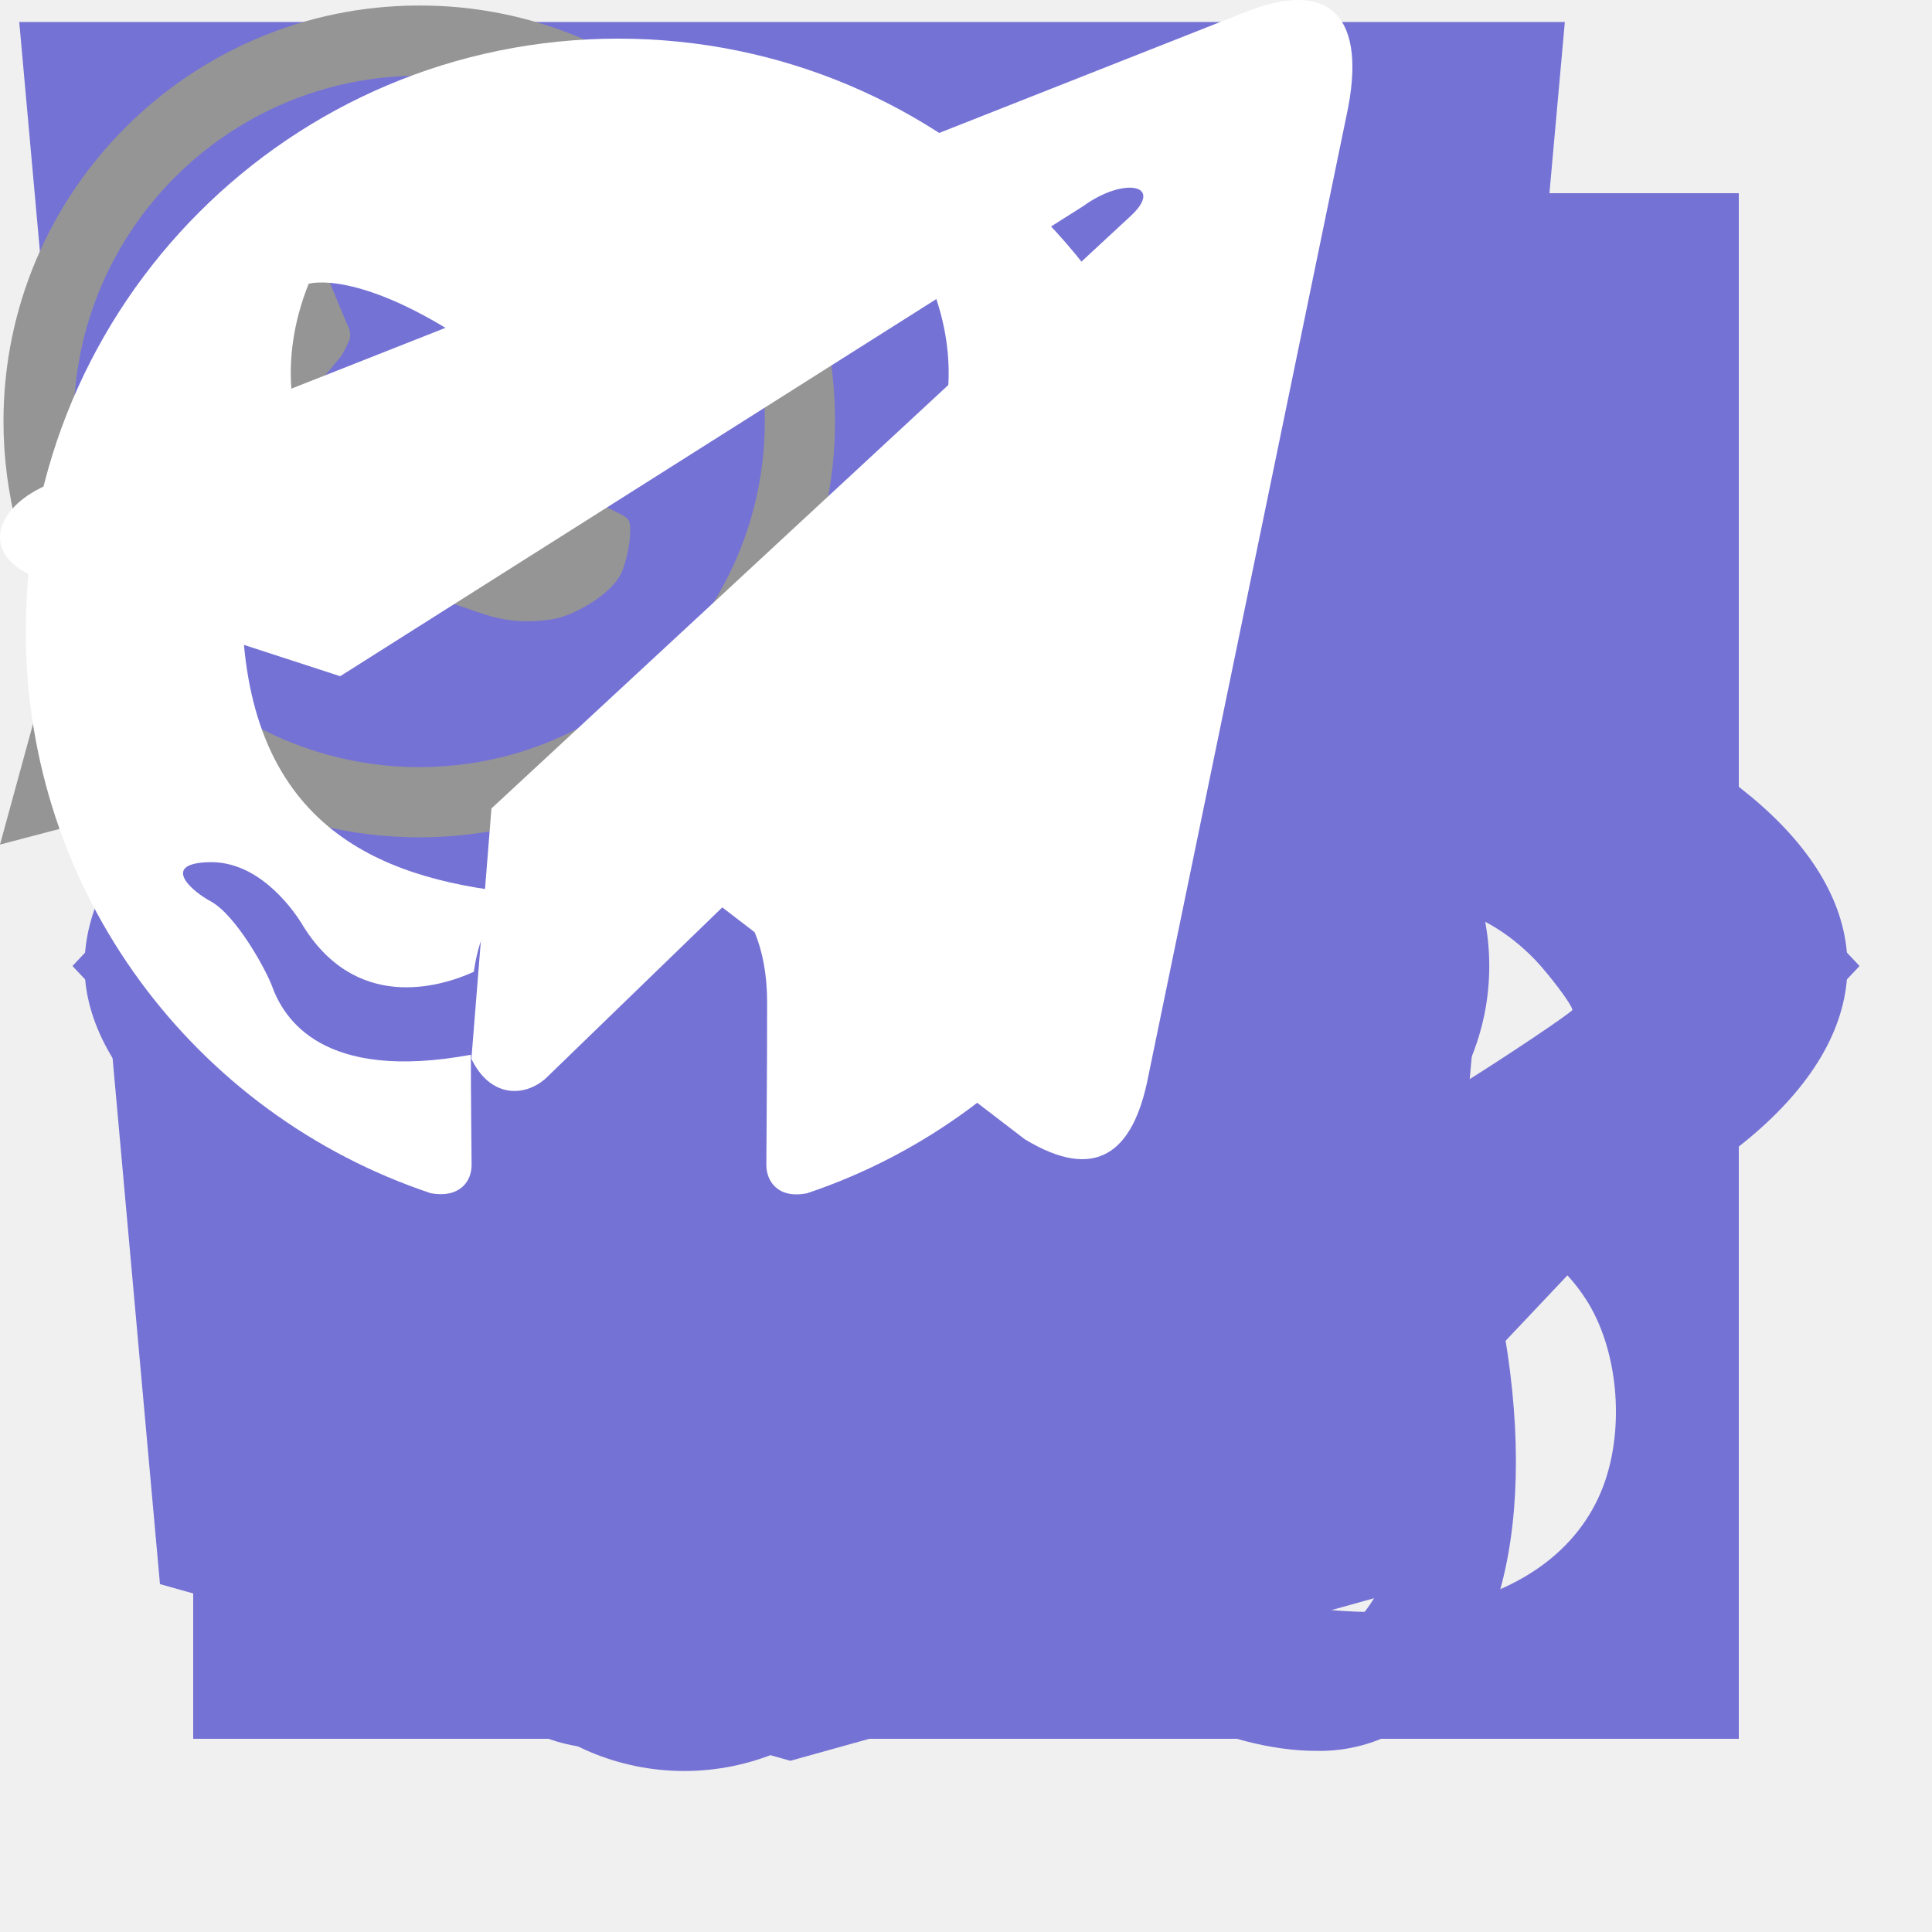
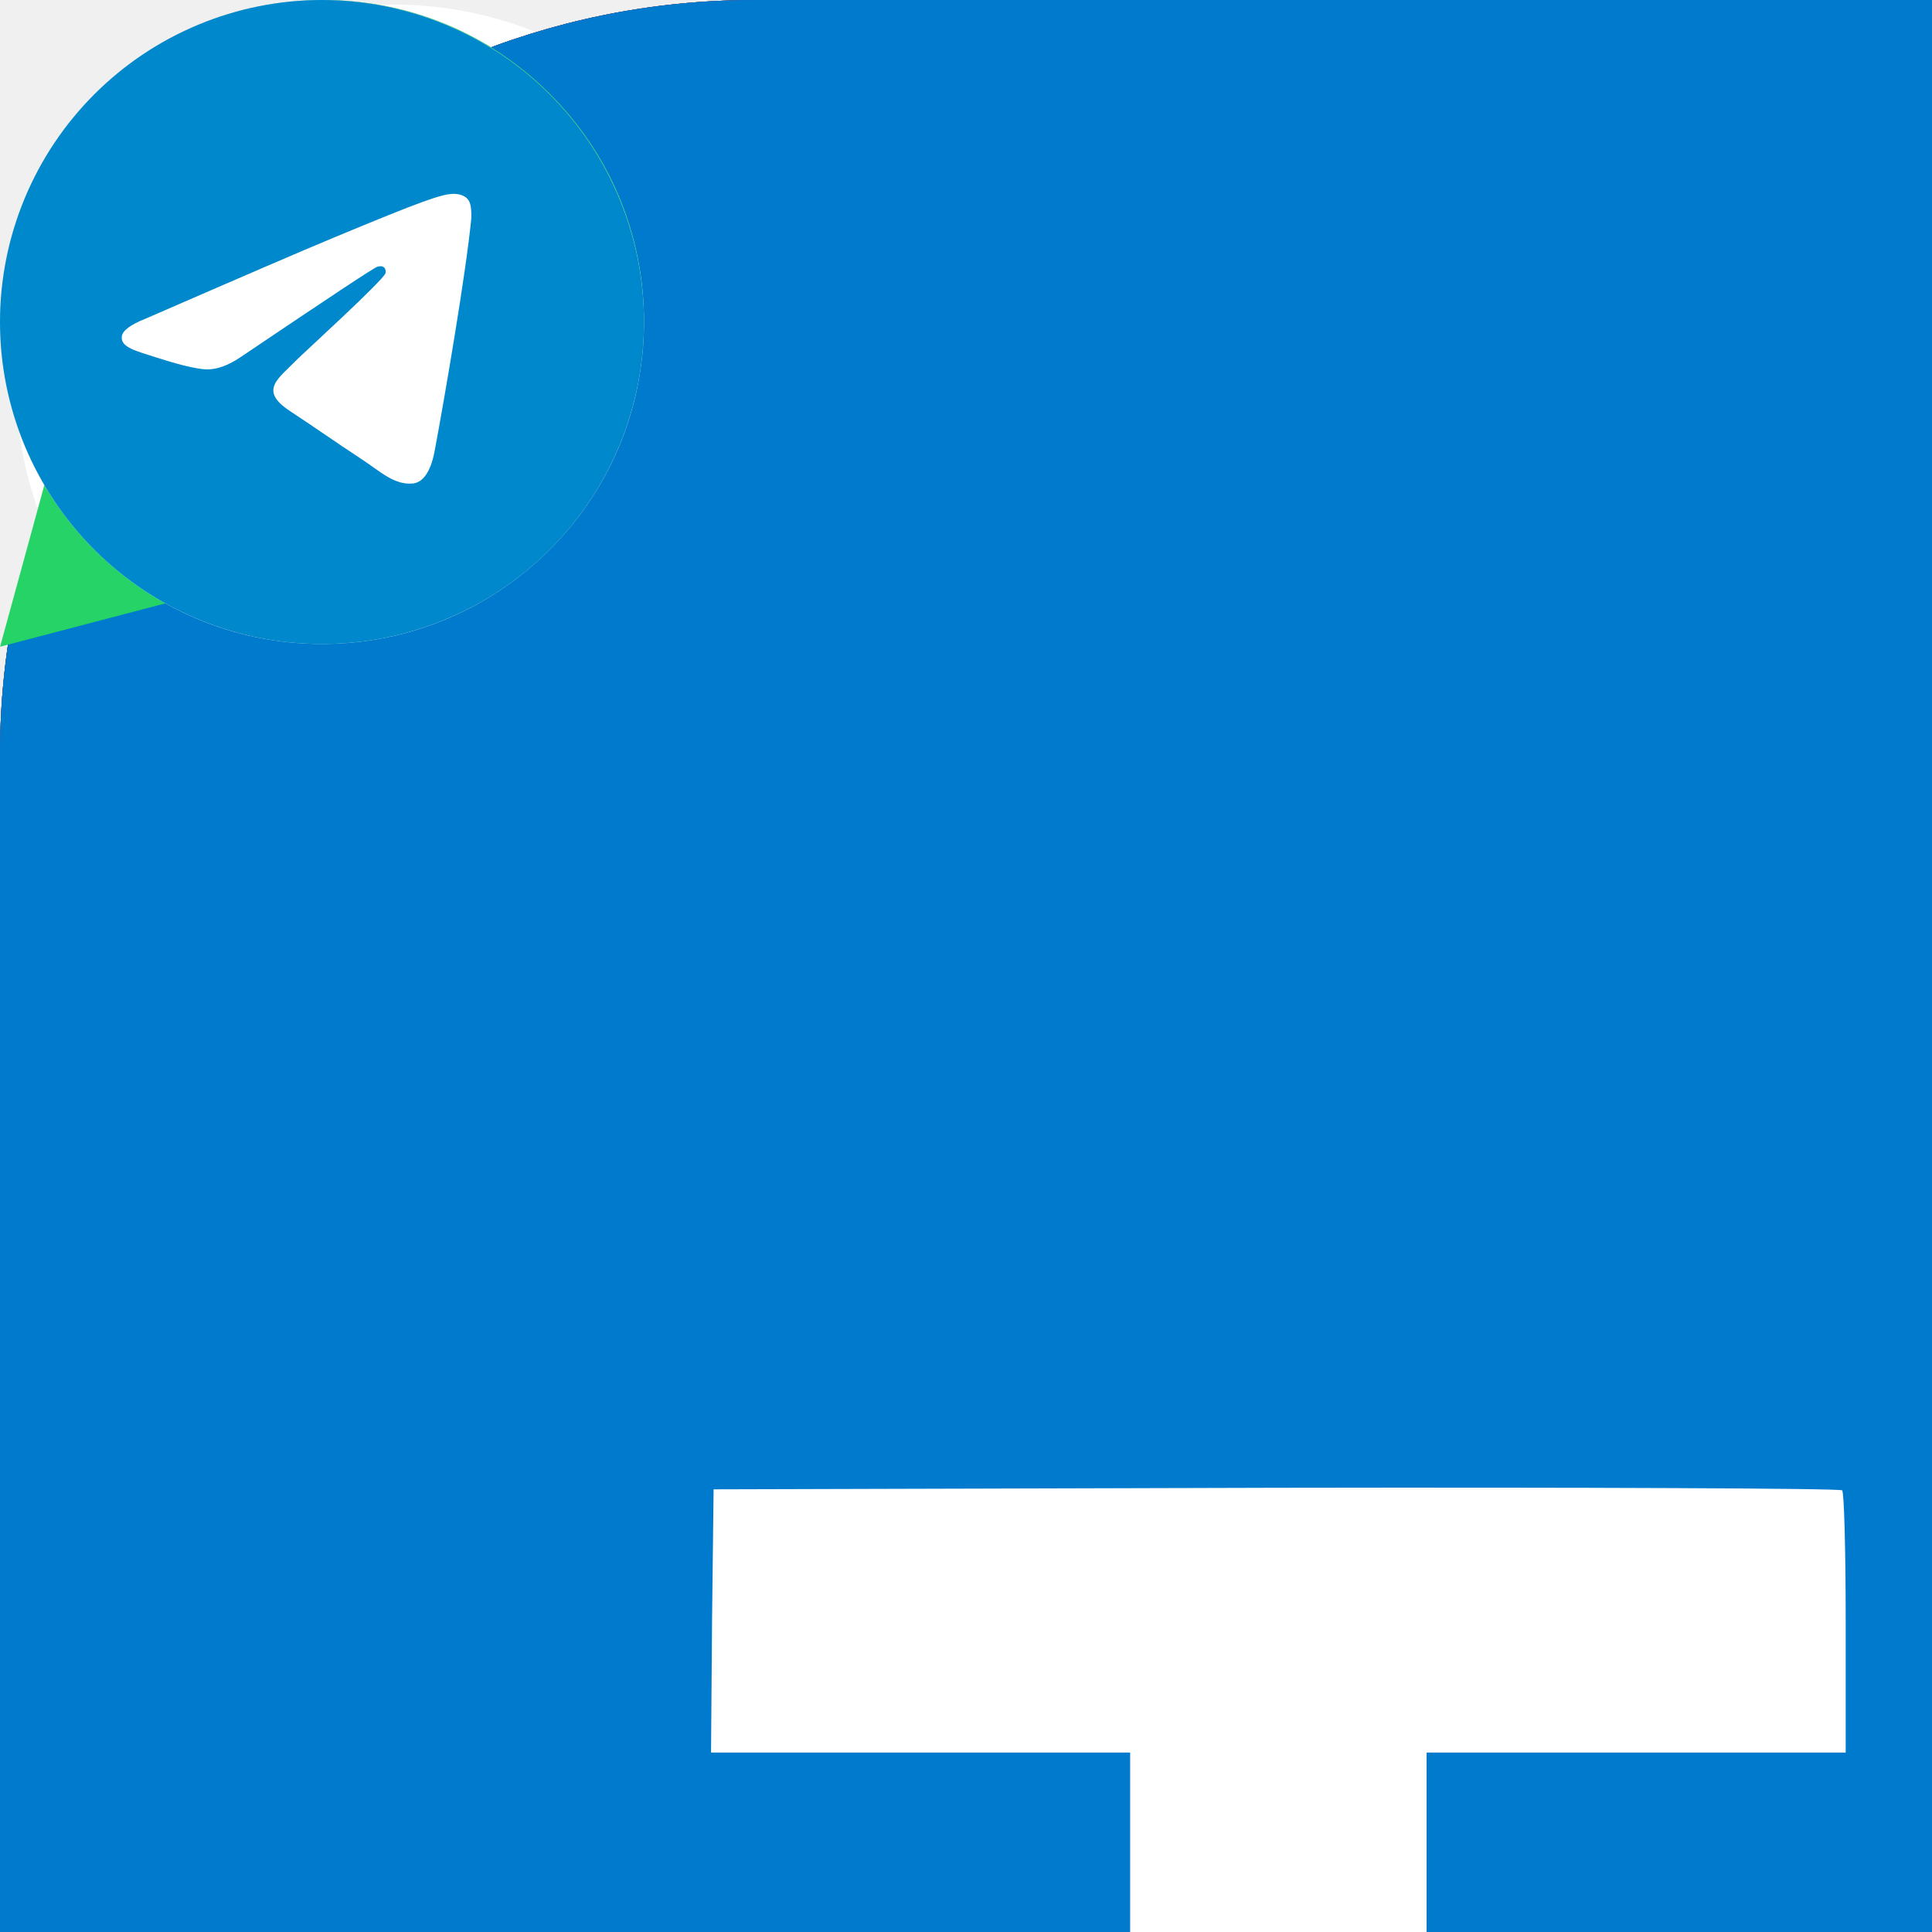
- <svg xmlns="http://www.w3.org/2000/svg" width="50" height="50" viewBox="0 0 50 50" fill="none">
+ <svg xmlns="http://www.w3.org/2000/svg" width="120" height="120" viewBox="0 0 120 120" fill="none">
+   <g id="logo">
+     <path d="M48 23.79C48 29.227 46.115 34.495 42.666 38.698C39.217 42.901 34.417 45.778 29.085 46.839C23.752 47.899 18.217 47.078 13.422 44.515C8.627 41.952 4.869 37.806 2.789 32.783C0.708 27.76 0.434 22.171 2.012 16.968C3.59 11.766 6.924 7.271 11.444 4.25C15.965 1.23 21.393 -0.13 26.803 0.403C32.214 0.936 37.273 3.329 41.117 7.173L38.548 9.742C35.298 6.491 31.022 4.469 26.447 4.018C21.873 3.568 17.284 4.717 13.462 7.271C9.64 9.824 6.822 13.624 5.488 18.023C4.154 22.421 4.386 27.146 6.145 31.393C7.904 35.64 11.081 39.145 15.134 41.312C19.188 43.478 23.868 44.173 28.376 43.276C32.884 42.379 36.942 39.947 39.858 36.394C42.774 32.841 44.368 28.387 44.368 23.79H48Z" fill="white" />
+     <path d="M16.016 39.096C12.475 37.133 9.724 34.003 8.232 30.239C6.74 26.476 6.599 22.311 7.833 18.455C9.067 14.599 11.601 11.29 15.001 9.092C18.401 6.895 22.458 5.944 26.481 6.402C30.504 6.861 34.243 8.7 37.062 11.606C39.881 14.512 41.605 18.306 41.94 22.341C42.275 26.376 41.201 30.402 38.901 33.733C36.6 37.065 33.216 39.496 29.324 40.612L28.578 38.012C31.868 37.068 34.73 35.013 36.675 32.197C38.62 29.38 39.528 25.976 39.244 22.565C38.961 19.154 37.503 15.946 35.12 13.489C32.737 11.032 29.576 9.477 26.175 9.09C22.774 8.703 19.344 9.506 16.469 11.364C13.594 13.222 11.453 16.02 10.409 19.279C9.366 22.539 9.485 26.06 10.746 29.242C12.008 32.424 14.334 35.071 17.327 36.73L16.016 39.096Z" fill="white" />
+     <path d="M24.5 11.29C27.392 11.29 30.194 12.293 32.43 14.127C34.665 15.962 36.196 18.515 36.76 21.351C37.324 24.188 36.887 27.132 35.524 29.683C34.161 32.233 31.955 34.232 29.284 35.339C26.612 36.445 23.639 36.591 20.871 35.752C18.104 34.912 15.713 33.139 14.107 30.735C12.5 28.33 11.777 25.443 12.06 22.565C12.344 19.687 13.616 16.996 15.661 14.951L17.027 16.317C15.299 18.046 14.223 20.321 13.983 22.754C13.743 25.187 14.355 27.628 15.713 29.661C17.072 31.694 19.093 33.193 21.432 33.903C23.772 34.613 26.285 34.489 28.544 33.553C30.803 32.618 32.667 30.928 33.82 28.772C34.973 26.616 35.342 24.126 34.865 21.728C34.388 19.33 33.094 17.172 31.204 15.621C29.314 14.07 26.945 13.222 24.5 13.222L24.5 11.29Z" fill="white" />
+     <path d="M17.03 19.734C17.968 18.006 19.477 16.657 21.299 15.916C23.12 15.175 25.143 15.089 27.021 15.672C28.899 16.256 30.517 17.472 31.598 19.114C32.68 20.756 33.159 22.723 32.953 24.679C32.748 26.634 31.871 28.458 30.471 29.84C29.071 31.221 27.236 32.075 25.278 32.255C23.32 32.434 21.36 31.93 19.732 30.827C18.104 29.723 16.909 28.09 16.35 26.204L17.727 25.796C18.192 27.363 19.185 28.721 20.537 29.637C21.89 30.554 23.519 30.974 25.146 30.824C26.774 30.675 28.299 29.965 29.462 28.817C30.625 27.669 31.354 26.154 31.525 24.529C31.696 22.903 31.298 21.269 30.399 19.904C29.5 18.54 28.155 17.529 26.595 17.044C25.034 16.56 23.354 16.631 21.84 17.247C20.326 17.862 19.072 18.983 18.292 20.42L17.03 19.734Z" fill="white" />
+     <path d="M28.22 26.323C27.634 27.183 26.767 27.814 25.769 28.108C24.77 28.401 23.7 28.339 22.742 27.932C21.783 27.526 20.996 26.799 20.513 25.877C20.03 24.954 19.882 23.893 20.094 22.874C20.306 21.854 20.865 20.94 21.676 20.287C22.486 19.633 23.498 19.281 24.539 19.29C25.58 19.299 26.586 19.669 27.385 20.337C28.184 21.004 28.727 21.928 28.921 22.951L28.093 23.108C27.936 22.276 27.494 21.526 26.845 20.983C26.195 20.441 25.378 20.14 24.532 20.133C23.686 20.125 22.863 20.412 22.204 20.943C21.546 21.474 21.091 22.217 20.919 23.045C20.747 23.874 20.867 24.736 21.259 25.486C21.652 26.236 22.292 26.826 23.071 27.157C23.85 27.488 24.719 27.538 25.531 27.299C26.343 27.061 27.047 26.548 27.523 25.849L28.22 26.323Z" fill="white" />
+     <path d="M23.707 21.419C24.255 21.236 24.85 21.248 25.391 21.454C25.931 21.66 26.384 22.047 26.671 22.549C26.957 23.052 27.061 23.638 26.965 24.208C26.868 24.778 26.577 25.297 26.14 25.677C25.704 26.056 25.149 26.273 24.571 26.289C23.993 26.305 23.427 26.121 22.97 25.767C22.512 25.413 22.192 24.911 22.063 24.347C21.934 23.783 22.005 23.192 22.263 22.674L23.139 23.112C22.983 23.426 22.939 23.786 23.018 24.129C23.096 24.472 23.291 24.777 23.569 24.992C23.847 25.207 24.192 25.32 24.543 25.31C24.895 25.3 25.232 25.168 25.497 24.937C25.763 24.707 25.94 24.391 25.999 24.044C26.058 23.697 25.994 23.341 25.82 23.036C25.645 22.73 25.37 22.495 25.042 22.369C24.713 22.244 24.351 22.237 24.018 22.348L23.707 21.419Z" fill="white" />
+     <circle cx="24.5" cy="23.79" r="0.5" transform="rotate(-180 24.5 23.79)" fill="white" />
+     <path d="M77.83 19.65C77.83 20.71 77.58 21.71 77.08 22.65C76.58 23.59 75.78 24.36 74.68 24.96C73.58 25.54 72.17 25.83 70.45 25.83H66.67V34.29H63.25V13.44H70.45C72.05 13.44 73.4 13.72 74.5 14.28C75.62 14.82 76.45 15.56 76.99 16.5C77.55 17.44 77.83 18.49 77.83 19.65ZM70.45 23.04C71.75 23.04 72.72 22.75 73.36 22.17C74 21.57 74.32 20.73 74.32 19.65C74.32 17.37 73.03 16.23 70.45 16.23H66.67V23.04H70.45ZM88.262 34.56C86.702 34.56 85.292 34.21 84.032 33.51C82.772 32.79 81.782 31.79 81.062 30.51C80.342 29.21 79.982 27.71 79.982 26.01C79.982 24.33 80.352 22.84 81.092 21.54C81.832 20.24 82.842 19.24 84.122 18.54C85.402 17.84 86.832 17.49 88.412 17.49C89.992 17.49 91.422 17.84 92.702 18.54C93.982 19.24 94.992 20.24 95.732 21.54C96.472 22.84 96.842 24.33 96.842 26.01C96.842 27.69 96.462 29.18 95.702 30.48C94.942 31.78 93.902 32.79 92.582 33.51C91.282 34.21 89.842 34.56 88.262 34.56ZM88.262 31.59C89.142 31.59 89.962 31.38 90.722 30.96C91.502 30.54 92.132 29.91 92.612 29.07C93.092 28.23 93.332 27.21 93.332 26.01C93.332 24.81 93.102 23.8 92.642 22.98C92.182 22.14 91.572 21.51 90.812 21.09C90.052 20.67 89.232 20.46 88.352 20.46C87.472 20.46 86.652 20.67 85.892 21.09C85.152 21.51 84.562 22.14 84.122 22.98C83.682 23.8 83.462 24.81 83.462 26.01C83.462 27.79 83.912 29.17 84.812 30.15C85.732 31.11 86.882 31.59 88.262 31.59ZM103.643 20.16C104.143 19.32 104.803 18.67 105.623 18.21C106.463 17.73 107.453 17.49 108.593 17.49V21.03H107.723C106.383 21.03 105.363 21.37 104.663 22.05C103.983 22.73 103.643 23.91 103.643 25.59V34.29H100.223V17.76H103.643V20.16ZM115.726 20.55V29.7C115.726 30.32 115.866 30.77 116.146 31.05C116.446 31.31 116.946 31.44 117.646 31.44H119.746V34.29H117.046C115.506 34.29 114.326 33.93 113.506 33.21C112.686 32.49 112.276 31.32 112.276 29.7V20.55H110.326V17.76H112.276V13.65H115.726V17.76H119.746V20.55H115.726ZM129.828 20.55H126.768V34.29H123.318V20.55H121.368V17.76H123.318V16.59C123.318 14.69 123.818 13.31 124.818 12.45C125.838 11.57 127.428 11.13 129.588 11.13V13.98C128.548 13.98 127.818 14.18 127.398 14.58C126.978 14.96 126.768 15.63 126.768 16.59V17.76H129.828V20.55ZM140.029 34.56C138.469 34.56 137.059 34.21 135.799 33.51C134.539 32.79 133.549 31.79 132.829 30.51C132.109 29.21 131.749 27.71 131.749 26.01C131.749 24.33 132.119 22.84 132.859 21.54C133.599 20.24 134.609 19.24 135.889 18.54C137.169 17.84 138.599 17.49 140.179 17.49C141.759 17.49 143.189 17.84 144.469 18.54C145.749 19.24 146.759 20.24 147.499 21.54C148.239 22.84 148.609 24.33 148.609 26.01C148.609 27.69 148.229 29.18 147.469 30.48C146.709 31.78 145.669 32.79 144.349 33.51C143.049 34.21 141.609 34.56 140.029 34.56ZM140.029 31.59C140.909 31.59 141.729 31.38 142.489 30.96C143.269 30.54 143.899 29.91 144.379 29.07C144.859 28.23 145.099 27.21 145.099 26.01C145.099 24.81 144.869 23.8 144.409 22.98C143.949 22.14 143.339 21.51 142.579 21.09C141.819 20.67 140.999 20.46 140.119 20.46C139.239 20.46 138.419 20.67 137.659 21.09C136.919 21.51 136.329 22.14 135.889 22.98C135.449 23.8 135.229 24.81 135.229 26.01C135.229 27.79 135.679 29.17 136.579 30.15C137.499 31.11 138.649 31.59 140.029 31.59ZM155.41 12.09V34.29H151.99V12.09H155.41ZM161.64 15.57C161.02 15.57 160.5 15.36 160.08 14.94C159.66 14.52 159.45 14 159.45 13.38C159.45 12.76 159.66 12.24 160.08 11.82C160.5 11.4 161.02 11.19 161.64 11.19C162.24 11.19 162.75 11.4 163.17 11.82C163.59 12.24 163.8 12.76 163.8 13.38C163.8 14 163.59 14.52 163.17 14.94C162.75 15.36 162.24 15.57 161.64 15.57ZM163.32 17.76V34.29H159.9V17.76H163.32ZM174.981 34.56C173.421 34.56 172.011 34.21 170.751 33.51C169.491 32.79 168.501 31.79 167.781 30.51C167.061 29.21 166.701 27.71 166.701 26.01C166.701 24.33 167.071 22.84 167.811 21.54C168.551 20.24 169.561 19.24 170.841 18.54C172.121 17.84 173.551 17.49 175.131 17.49C176.711 17.49 178.141 17.84 179.421 18.54C180.701 19.24 181.711 20.24 182.451 21.54C183.191 22.84 183.561 24.33 183.561 26.01C183.561 27.69 183.181 29.18 182.421 30.48C181.661 31.78 180.621 32.79 179.301 33.51C178.001 34.21 176.561 34.56 174.981 34.56ZM174.981 31.59C175.861 31.59 176.681 31.38 177.441 30.96C178.221 30.54 178.851 29.91 179.331 29.07C179.811 28.23 180.051 27.21 180.051 26.01C180.051 24.81 179.821 23.8 179.361 22.98C178.901 22.14 178.291 21.51 177.531 21.09C176.771 20.67 175.951 20.46 175.071 20.46C174.191 20.46 173.371 20.67 172.611 21.09C171.871 21.51 171.281 22.14 170.841 22.98C170.401 23.8 170.181 24.81 170.181 26.01C170.181 27.79 170.631 29.17 171.531 30.15C172.451 31.11 173.601 31.59 174.981 31.59Z" fill="white" />
+   </g>
  <g id="html">
-     <path fill-rule="evenodd" clip-rule="evenodd" d="M18.312 42.065L27.262 6.688L31.438 7.872L22.488 43.312L18.312 42.065Z" fill="#7572D5" />
-     <path fill-rule="evenodd" clip-rule="evenodd" d="M13.502 12.688L16.562 15.928L7.995 25L16.562 34.072L13.502 37.312L1.875 25L13.502 12.688Z" fill="#7572D5" />
-     <path fill-rule="evenodd" clip-rule="evenodd" d="M36.498 12.688L33.438 15.928L42.005 25L33.438 34.072L36.498 37.312L48.125 25L36.498 12.688Z" fill="#7572D5" />
+     <g clip-path="url(#clip0_72112_31)">
+       <path d="M153.125 0H46.875C20.987 0 0 20.987 0 46.875V153.125C0 179.013 20.987 200 46.875 200H153.125C179.013 200 200 179.013 200 153.125V46.875C200 20.987 179.013 0 153.125 0Z" fill="#E14E1D" />
+       <path d="M37.5 29.688L44.227 105.151H130.719L127.816 137.518L99.968 145.048L72.172 137.529L70.313 116.746H45.266L48.848 156.809L99.963 171.006L151.142 156.809L158.004 80.199H67.05L64.766 54.645H160.265L162.5 29.688H37.5Z" fill="white" />
+       <path d="M100 29.688H37.5L44.227 105.151H100V80.199H67.05L64.766 54.645H100V29.688ZM100 145.037L99.968 145.048L72.172 137.529L70.313 116.746H45.266L48.848 156.809L99.963 171.006L100.001 170.995L100 145.037Z" fill="#EBEBEB" />
+     </g>
  </g>
  <g id="css">
-     <path d="M33.051 8.844L7.946 8.838L8.351 13.755L27.638 13.758L27.152 18.85H14.504L14.961 23.674H26.736L26.039 30.281L20.497 31.789L14.866 30.27L14.508 26.313H9.536L10.088 33.541L20.497 36.734L30.731 33.865L33.049 8.845L33.051 8.844ZM0.498 0.569H40.498L36.86 41L20.454 45.569L4.14 40.997L0.498 0.569Z" fill="#7572D5" />
+     <g clip-path="url(#clip0_72112_26)">
+       <path d="M153.125 0H46.875C20.987 0 0 20.987 0 46.875V153.125C0 179.013 20.987 200 46.875 200H153.125C179.013 200 200 179.013 200 153.125V46.875C200 20.987 179.013 0 153.125 0Z" fill="#0277BD" />
+       <path d="M41.995 80.196L44.23 105.151H100.075V80.196H41.995ZM100.074 29.688H37.5L39.769 54.642H100.074V29.688ZM100.074 170.97V145.006L99.965 145.035L72.173 137.531L70.396 117.628H45.345L48.841 156.811L99.959 171.002L100.074 170.97Z" fill="#EBEBEB" />
+       <path d="M130.717 105.151L127.82 137.515L99.988 145.027V170.989L151.147 156.811L151.522 152.595L157.386 86.898L157.995 80.196L162.5 29.688H99.988V54.642H135.152L132.881 80.196H99.988V105.151H130.717Z" fill="white" />
+     </g>
+   </g>
+   <g id="js">
+     <g clip-path="url(#clip0_72112_45)">
+       <path d="M153.125 0H46.875C20.987 0 0 20.987 0 46.875V153.125C0 179.013 20.987 200 46.875 200H153.125C179.013 200 200 179.013 200 153.125V46.875C200 20.987 179.013 0 153.125 0Z" fill="#F0DB4F" />
+       <path d="M52.587 167.134L67.892 157.872C70.845 163.107 73.531 167.537 79.974 167.537C86.15 167.537 90.044 165.121 90.044 155.724V91.82H108.839V155.99C108.839 175.456 97.428 184.317 80.78 184.317C65.745 184.317 57.017 176.53 52.587 167.133M119.048 165.12L134.351 156.26C138.38 162.839 143.616 167.672 152.878 167.672C160.666 167.672 165.632 163.778 165.632 158.408C165.632 151.964 160.53 149.681 151.938 145.923L147.241 143.909C133.68 138.137 124.685 130.887 124.685 115.582C124.685 101.485 135.426 90.745 152.208 90.745C164.156 90.745 172.748 94.907 178.923 105.781L164.29 115.179C161.067 109.406 157.578 107.124 152.208 107.124C146.703 107.124 143.213 110.615 143.213 115.179C143.213 120.817 146.703 123.1 154.758 126.591L159.456 128.605C175.432 135.452 184.427 142.432 184.427 158.139C184.427 175.056 171.137 184.319 153.281 184.319C135.829 184.319 124.552 175.995 119.048 165.12Z" fill="#323330" />
+     </g>
  </g>
  <g id="react">
-     <g clip-path="url(#clip0_20_1854)">
-       <path d="M47.812 25C47.812 22.083 44.688 19.375 39.479 17.5L38.542 17.188V16.771C39.688 11.042 38.854 6.771 36.25 5.208C33.646 3.646 29.792 5.104 25.625 8.75L25 9.375L24.792 9.167H24.583C20.312 5.208 16.146 3.854 13.542 5.312C10.938 6.771 10.208 10.833 11.25 16.146C11.36 16.484 11.43 16.833 11.458 17.188L10.312 17.604C5.208 19.375 2.188 22.083 2.188 25C2.188 27.917 5.521 30.833 10.729 32.708L11.458 32.917C11.33 33.285 11.259 33.672 11.25 34.062C10.208 39.271 11.146 43.229 13.542 44.688C15.938 46.146 20.312 44.792 24.479 41.146L25.104 40.625L25.938 41.458C28.854 43.958 31.771 45.312 34.062 45.312C34.871 45.331 35.667 45.114 36.354 44.688C38.958 43.229 39.896 38.958 38.75 33.542V33.333C38.705 33.162 38.67 32.988 38.646 32.812H38.958C44.479 30.833 47.812 28.021 47.812 25ZM44.792 25C44.792 26.25 42.5 28.438 38.021 29.896H37.812C37.266 28.22 36.605 26.584 35.833 25C36.562 23.333 37.188 21.667 37.708 20.104L38.542 20.312C42.708 21.771 44.792 23.75 44.792 25ZM27.917 39.167L27.083 38.542C28.276 37.22 29.389 35.829 30.417 34.375L35.729 33.542C35.833 33.75 35.833 33.958 35.938 34.062C36.309 35.949 36.379 37.883 36.146 39.792C35.999 40.705 35.561 41.545 34.896 42.188C33.854 42.812 31.042 41.979 27.917 39.167ZM26.562 34.583L25.104 36.458L23.438 34.583H26.562ZM12.292 20C12.815 21.717 13.477 23.39 14.271 25C13.476 26.646 12.815 28.353 12.292 30.104L11.667 29.896C9.843 29.32 8.145 28.401 6.667 27.188C6.284 26.945 5.956 26.626 5.705 26.249C5.454 25.872 5.284 25.447 5.208 25C5.208 23.75 7.292 21.771 11.25 20.417L12.292 20ZM23.438 15.417L25 13.646L26.562 15.417H23.438ZM34.896 7.812C36.042 8.437 36.667 11.562 35.729 16.146C35.734 16.202 35.727 16.259 35.709 16.313C35.691 16.366 35.663 16.416 35.625 16.458L30.417 15.625C29.389 14.171 28.276 12.78 27.083 11.458L27.708 10.938C31.042 8.021 33.75 7.187 34.896 7.812ZM17.5 18.854L16.667 20.208L15.938 21.562C15.625 20.833 15.417 20.104 15.104 19.271L17.5 18.854ZM15.104 30.729C15.417 30 15.625 29.271 15.938 28.438L16.667 29.792L17.5 31.146L15.104 30.729ZM32.5 25C31.97 26.142 31.379 27.255 30.729 28.333C30.104 29.479 29.375 30.521 28.75 31.562H21.25C20.521 30.417 19.792 29.375 19.271 28.333C18.616 27.258 18.025 26.145 17.5 25C18.005 23.846 18.597 22.732 19.271 21.667C19.869 20.587 20.53 19.544 21.25 18.542C23.746 18.333 26.254 18.333 28.75 18.542C29.479 19.583 30.104 20.625 30.729 21.667C31.403 22.732 31.995 23.846 32.5 25ZM33.333 20.208L32.5 18.854L34.896 19.375C34.664 20.121 34.386 20.851 34.062 21.562L33.333 20.208ZM32.5 31.146L33.333 29.792L34.062 28.333L35 30.729L32.5 31.146ZM22.812 11.354H22.917L19.583 15.521L14.375 16.354C14.271 16.042 14.271 15.833 14.167 15.521C13.333 11.25 13.958 8.333 15 7.812C15.277 7.631 15.61 7.557 15.938 7.604C17.396 7.604 19.896 8.646 22.708 11.146L22.812 11.354ZM14.167 34.583C14.186 34.262 14.256 33.945 14.375 33.646L19.688 34.375C20.689 35.848 21.803 37.241 23.021 38.542L22.812 38.75L22.604 38.958C21.184 40.274 19.521 41.3 17.708 41.979C17.311 42.187 16.875 42.313 16.427 42.349C15.98 42.385 15.53 42.33 15.104 42.188C13.958 41.562 13.333 38.75 14.167 34.583Z" fill="#7572D5" />
-       <path d="M25 20.417C24.089 20.396 23.193 20.647 22.426 21.138C21.659 21.629 21.055 22.337 20.692 23.173C20.329 24.008 20.223 24.933 20.388 25.828C20.553 26.724 20.981 27.551 21.618 28.202C22.255 28.854 23.071 29.301 23.963 29.486C24.855 29.672 25.781 29.587 26.625 29.243C27.468 28.9 28.191 28.313 28.699 27.557C29.207 26.801 29.479 25.911 29.479 25C29.48 23.802 29.011 22.652 28.174 21.795C27.337 20.939 26.197 20.444 25 20.417Z" fill="#7572D5" />
+     <g clip-path="url(#clip0_72112_36)">
+       <path d="M153.125 0H46.875C20.987 0 0 20.987 0 46.875V153.125C0 179.013 20.987 200 46.875 200H153.125C179.013 200 200 179.013 200 153.125V46.875C200 20.987 179.013 0 153.125 0Z" fill="#242938" />
+       <path d="M100.001 114.805C108.051 114.805 114.576 108.28 114.576 100.23C114.576 92.181 108.051 85.656 100.001 85.656C91.951 85.656 85.426 92.181 85.426 100.23C85.426 108.28 91.952 114.805 100.001 114.805Z" fill="#00D8FF" />
+       <path d="M100.002 70.596C119.57 70.596 137.749 73.404 151.456 78.123C167.971 83.809 178.125 92.427 178.125 100.23C178.125 108.363 167.364 117.518 149.629 123.394C136.221 127.836 118.577 130.155 100.002 130.155C80.956 130.155 62.921 127.978 49.362 123.345C32.207 117.481 21.875 108.208 21.875 100.23C21.875 92.49 31.57 83.938 47.853 78.262C61.611 73.465 80.238 70.596 99.998 70.596H100.002Z" stroke="#00D8FF" stroke-width="1.114" />
+       <path d="M74.204 85.498C83.981 68.547 95.494 54.202 106.43 44.686C119.605 33.219 132.144 28.729 138.903 32.627C145.948 36.689 148.503 50.586 144.734 68.884C141.886 82.718 135.078 99.16 125.798 115.252C116.283 131.751 105.388 146.287 94.602 155.715C80.952 167.646 67.756 171.964 60.846 167.979C54.141 164.115 51.577 151.442 54.794 134.501C57.512 120.186 64.333 102.616 74.201 85.498H74.204Z" stroke="#00D8FF" stroke-width="1.114" />
+       <path d="M74.228 115.295C64.424 98.362 57.749 81.22 54.963 66.994C51.609 49.852 53.98 36.747 60.734 32.837C67.773 28.762 81.088 33.489 95.058 45.894C105.62 55.272 116.466 69.379 125.773 85.456C135.316 101.938 142.467 118.637 145.249 132.691C148.77 150.475 145.92 164.063 139.016 168.059C132.318 171.937 120.059 167.832 106.988 156.584C95.945 147.08 84.129 132.397 74.228 115.295Z" stroke="#00D8FF" stroke-width="1.114" />
    </g>
-     <defs>
-       <clipPath id="clip0_20_1854">
-         <rect width="50" height="50" fill="white" />
-       </clipPath>
-     </defs>
+   </g>
+   <g id="redux">
+     <g clip-path="url(#clip0_72112_57)">
+       <path d="M153.125 0H46.875C20.987 0 0 20.987 0 46.875V153.125C0 179.013 20.987 200 46.875 200H153.125C179.013 200 200 179.013 200 153.125V46.875C200 20.987 179.013 0 153.125 0Z" fill="#764ABC" />
+       <path d="M130.14 129.374C135.906 128.777 140.28 123.806 140.081 117.841C139.883 111.877 134.912 107.105 128.947 107.105H128.549C122.385 107.303 117.613 112.473 117.812 118.637C118.011 121.62 119.204 124.204 120.993 125.994C114.233 139.316 103.894 149.059 88.384 157.211C77.846 162.778 66.91 164.766 55.974 163.375C47.027 162.182 40.068 158.205 35.693 151.644C29.331 141.901 28.734 131.362 34.102 120.824C37.88 113.268 43.845 107.701 47.623 104.917C46.828 102.333 45.635 97.958 45.038 94.777C16.208 115.655 19.19 143.889 27.938 157.211C34.501 167.152 47.822 173.316 62.536 173.316C66.513 173.316 70.489 172.919 74.466 171.924C99.917 166.954 119.204 151.842 130.14 129.374Z" fill="white" />
+       <path d="M165.134 104.719C150.023 87.022 127.754 77.28 102.303 77.28H99.122C97.332 73.7 93.554 71.314 89.379 71.314H88.981C82.817 71.513 78.045 76.683 78.244 82.847C78.443 88.812 83.413 93.584 89.379 93.584H89.777C94.151 93.385 97.929 90.602 99.519 86.823H103.098C118.209 86.823 132.526 91.198 145.45 99.748C155.391 106.309 162.55 114.859 166.527 125.198C169.907 133.549 169.708 141.702 166.129 148.661C160.562 159.199 151.216 164.966 138.888 164.966C130.935 164.966 123.38 162.58 119.402 160.79C117.216 162.778 113.239 165.959 110.455 167.948C119.005 171.924 127.754 174.112 136.105 174.112C155.193 174.112 169.31 163.573 174.679 153.035C180.445 141.503 180.048 121.62 165.134 104.719Z" fill="white" />
+       <path d="M64.126 132.755C64.326 138.72 69.296 143.491 75.262 143.491H75.659C81.823 143.292 86.595 138.123 86.396 131.959C86.198 125.994 81.227 121.222 75.262 121.222H74.863C74.466 121.222 73.87 121.222 73.473 121.421C65.32 107.9 61.94 93.186 63.133 77.28C63.928 65.35 67.905 55.01 74.864 46.459C80.63 39.103 91.765 35.524 99.32 35.325C120.397 34.927 129.345 61.173 129.941 71.713C132.526 72.309 136.9 73.7 139.883 74.695C137.497 42.484 117.613 25.781 98.525 25.781C80.63 25.781 64.126 38.706 57.565 57.794C48.419 83.245 54.384 107.701 65.518 126.988C64.524 128.38 63.927 130.567 64.126 132.755Z" fill="white" />
+     </g>
  </g>
  <g id="typeScript">
-     <path d="M5 25V45H45V5H5V25ZM37.235 23.407C38.252 23.66 39.025 24.112 39.737 24.848C40.105 25.242 40.652 25.958 40.695 26.132C40.708 26.182 38.968 27.348 37.915 28.003C37.877 28.028 37.723 27.863 37.553 27.61C37.037 26.86 36.498 26.537 35.673 26.48C34.46 26.397 33.68 27.032 33.687 28.092C33.676 28.352 33.734 28.611 33.857 28.842C34.123 29.393 34.62 29.725 36.173 30.397C39.038 31.63 40.263 32.442 41.025 33.597C41.875 34.885 42.067 36.943 41.488 38.473C40.855 40.137 39.28 41.267 37.063 41.64C36.378 41.762 34.753 41.743 34.017 41.61C32.41 41.323 30.887 40.53 29.947 39.488C29.578 39.083 28.86 38.022 28.905 37.947C28.923 37.92 29.088 37.818 29.272 37.712C29.452 37.61 30.123 37.222 30.758 36.853L31.908 36.187L32.15 36.543C32.487 37.057 33.222 37.762 33.667 37.997C34.943 38.67 36.695 38.575 37.558 37.8C37.732 37.654 37.869 37.469 37.96 37.261C38.05 37.053 38.092 36.827 38.08 36.6C38.08 36.137 38.022 35.933 37.78 35.583C37.47 35.14 36.835 34.767 35.032 33.983C32.968 33.095 32.08 32.543 31.267 31.667C30.759 31.088 30.384 30.405 30.168 29.667C30.017 29.102 29.978 27.685 30.098 27.115C30.523 25.12 32.028 23.732 34.2 23.318C34.905 23.185 36.543 23.235 37.235 23.407ZM27.845 25.077L27.858 26.715H22.65V41.508H18.967V26.715H13.763V25.108C13.763 24.218 13.782 23.475 13.807 23.458C13.827 23.432 16.995 23.418 20.835 23.425L27.827 23.445L27.845 25.077Z" fill="#7572D5" />
-   </g>
-   <g id="styledComponent">
-     <path d="M37.259 6.25L36.989 7.65C36.571 10.302 36.722 11.061 37.868 12.045L38.975 12.955L37.829 18.03C37.144 21.059 36.304 23.597 35.771 24.431C35.313 25.15 34.78 26.21 34.664 26.779C34.473 27.459 33.825 28.143 32.833 28.748C31.958 29.242 30.238 30.566 29.02 31.629C28.047 32.499 27.377 33.033 27.013 33.262L25.823 34.196C25.442 34.805 25.225 35.295 25.142 35.667C25.059 36.05 25.106 36.304 25.229 36.49C25.348 36.669 25.553 36.795 25.834 36.874C26.167 36.951 26.51 36.979 26.851 36.956C27.622 36.904 28.386 36.769 29.128 36.555C29.381 36.487 29.579 36.422 29.752 36.365C30.019 36.039 30.635 35.424 31.727 34.353C34.625 31.515 35.731 29.961 34.589 30.38C34.167 30.53 34.358 30.151 35.082 29.392C36.61 27.914 37.486 25.68 39.317 18.675C40.766 13.144 40.766 13.066 41.833 13.066C42.334 13.066 43.75 13.152 43.75 13.152V6.25H40.499H37.259ZM24.422 18.081C23.369 18.073 21.106 19.666 14.33 25.161C14.038 25.852 14.013 26.328 14.146 26.636C14.233 26.847 14.392 26.994 14.611 27.101C14.828 27.209 15.109 27.273 15.419 27.298C16.035 27.352 16.763 27.255 17.35 27.141L17.747 27.051C17.883 26.87 18.061 26.725 18.266 26.629C18.684 26.4 20.439 24.81 22.194 23.106C25.283 19.999 26.007 18.596 24.75 18.142C24.646 18.101 24.533 18.08 24.422 18.081ZM32.336 20.239C31.41 20.264 29.741 21.331 26.883 23.597C25.449 24.753 24.541 25.376 24.054 25.505L22.165 26.987C21.455 28.275 21.351 29.074 21.538 29.514C21.585 29.622 21.653 29.721 21.739 29.803C21.824 29.886 21.925 29.95 22.036 29.994C22.311 30.102 22.605 30.156 22.901 30.155C23.608 30.147 24.311 30.045 24.991 29.85C25.345 29.756 25.695 29.646 26.04 29.521L26.144 29.478L26.335 29.378C26.696 28.916 27.525 28.046 28.563 27.044C31.842 23.901 33.518 21.667 33.176 20.833C33.021 20.429 32.754 20.225 32.336 20.239ZM23.6 24.105C23.333 24.134 22.735 24.592 21.657 25.53C20.1 26.897 18.403 27.685 17.815 27.334C17.679 27.364 17.542 27.393 17.404 27.42C16.806 27.538 16.06 27.635 15.393 27.581C15.079 27.562 14.771 27.485 14.485 27.355C14.215 27.233 14 27.016 13.88 26.747C13.746 26.425 13.746 26.024 13.898 25.512L11.555 27.423L6.254 31.78V38.842L23.625 25.251C23.622 25.102 23.641 24.953 23.683 24.81C23.816 24.331 23.809 24.087 23.6 24.109V24.105ZM31.075 26.392C30.811 26.392 30.372 26.761 29.669 27.502C28.714 28.515 27.211 29.496 26.415 29.696L26.292 29.761C26.161 29.814 26.029 29.865 25.896 29.911C25.679 29.983 25.398 30.069 25.074 30.155C24.425 30.33 23.618 30.491 22.897 30.473C22.557 30.473 22.221 30.407 21.906 30.28C21.609 30.159 21.372 29.927 21.243 29.636C21.034 29.138 21.117 28.44 21.574 27.448L6.25 39.437V43.75H12.982L27.262 32.61C27.633 32.202 28.191 31.644 28.945 30.946C30.963 29.088 31.421 28.447 31.421 27.499C31.421 26.761 31.338 26.389 31.075 26.389V26.392ZM34.473 33.373L33.251 34.583C32.567 35.227 31.345 36.022 30.509 36.362L30.343 36.433L30.332 36.451L30.296 36.487C30.264 36.512 30.249 36.516 30.224 36.526C29.89 36.652 29.551 36.763 29.208 36.859C28.444 37.08 27.659 37.218 26.865 37.271C26.49 37.295 26.113 37.262 25.748 37.174C25.431 37.105 25.151 36.921 24.962 36.659C24.789 36.394 24.739 36.039 24.836 35.603C24.913 35.292 25.028 34.991 25.178 34.708L13.656 43.75H28.981L30.811 41.667C33.327 38.753 34.473 36.669 34.473 34.887V33.373Z" fill="#7572D5" />
-   </g>
-   <g id="figma">
-     <path d="M17.708 4.167C14.257 4.167 11.458 6.965 11.458 10.417C11.458 13.868 14.257 16.667 17.708 16.667H32.292C35.743 16.667 38.542 13.868 38.542 10.417C38.542 6.965 35.743 4.167 32.292 4.167H17.708Z" fill="#7572D5" />
-     <path d="M32.292 18.75C28.84 18.75 26.042 21.548 26.042 25C26.042 28.452 28.84 31.25 32.292 31.25C35.744 31.25 38.542 28.452 38.542 25C38.542 21.548 35.744 18.75 32.292 18.75Z" fill="#7572D5" />
-     <path d="M11.458 25C11.458 21.548 14.257 18.75 17.708 18.75H23.958V31.25H17.708C14.257 31.25 11.458 28.452 11.458 25Z" fill="#7572D5" />
-     <path d="M17.708 33.333C14.257 33.333 11.458 36.132 11.458 39.583C11.458 43.035 14.257 45.833 17.708 45.833C21.16 45.833 23.958 43.035 23.958 39.583V33.333H17.708Z" fill="#7572D5" />
+     <g clip-path="url(#clip0_72112_49)">
+       <path d="M153.125 0H46.875C20.987 0 0 20.987 0 46.875V153.125C0 179.013 20.987 200 46.875 200H153.125C179.013 200 200 179.013 200 153.125V46.875C200 20.987 179.013 0 153.125 0Z" fill="#007ACC" />
+       <path d="M44.227 100.663L44.164 108.854H70.195V182.822H88.609V108.854H114.64V100.822C114.64 96.377 114.545 92.663 114.418 92.568C114.323 92.441 98.481 92.377 79.275 92.409L44.323 92.505L44.227 100.663ZM161.38 92.272C166.459 93.542 170.333 95.796 173.888 99.478C175.73 101.447 178.459 105.034 178.682 105.891C178.745 106.145 170.047 111.987 164.777 115.256C164.587 115.384 163.824 114.558 162.967 113.288C160.396 109.542 157.698 107.923 153.57 107.637C147.507 107.224 143.602 110.399 143.634 115.701C143.634 117.256 143.856 118.177 144.491 119.447C145.824 122.209 148.301 123.859 156.079 127.224C170.396 133.384 176.523 137.447 180.333 143.224C184.587 149.669 185.539 159.955 182.65 167.605C179.476 175.923 171.602 181.573 160.523 183.447C157.095 184.05 148.967 183.955 145.285 183.288C137.253 181.859 129.634 177.891 124.936 172.685C123.095 170.653 119.507 165.352 119.73 164.97C119.824 164.844 120.65 164.336 121.57 163.796C122.459 163.288 125.825 161.352 128.999 159.51L134.745 156.177L135.952 157.955C137.634 160.526 141.316 164.05 143.539 165.224C149.92 168.59 158.682 168.113 162.999 164.241C164.841 162.558 165.602 160.812 165.602 158.241C165.602 155.923 165.316 154.907 164.11 153.161C162.555 150.939 159.38 149.066 150.364 145.161C140.047 140.716 135.602 137.955 131.539 133.573C129.19 131.034 126.967 126.97 126.047 123.573C125.285 120.748 125.095 113.669 125.698 110.812C127.824 100.844 135.348 93.891 146.205 91.827C149.73 91.161 157.92 91.415 161.38 92.272Z" fill="white" />
+     </g>
  </g>
  <g id="whatsapp">
-     <path fill-rule="evenodd" clip-rule="evenodd" d="M15.756 13.155C15.486 13.02 14.165 12.371 13.918 12.28C13.672 12.191 13.493 12.146 13.313 12.416C13.134 12.684 12.619 13.29 12.463 13.469C12.305 13.649 12.149 13.671 11.88 13.537C11.611 13.401 10.745 13.118 9.718 12.202C8.919 11.489 8.379 10.609 8.222 10.339C8.066 10.071 8.205 9.925 8.34 9.791C8.461 9.671 8.609 9.477 8.743 9.321C8.878 9.163 8.922 9.051 9.012 8.871C9.103 8.692 9.057 8.535 8.989 8.401C8.922 8.266 8.385 6.942 8.161 6.404C7.943 5.88 7.721 5.951 7.556 5.942C7.399 5.935 7.22 5.933 7.041 5.933C6.862 5.933 6.57 6 6.324 6.27C6.077 6.539 5.383 7.189 5.383 8.513C5.383 9.836 6.346 11.114 6.481 11.294C6.615 11.473 8.376 14.189 11.073 15.354C11.715 15.63 12.216 15.796 12.606 15.919C13.25 16.124 13.836 16.095 14.299 16.026C14.815 15.949 15.89 15.375 16.114 14.747C16.338 14.119 16.338 13.581 16.271 13.469C16.204 13.357 16.025 13.29 15.755 13.155H15.756ZM10.851 19.853H10.847C9.245 19.853 7.672 19.422 6.294 18.606L5.969 18.412L2.583 19.301L3.487 16L3.274 15.662C2.379 14.236 1.905 12.587 1.907 10.903C1.909 5.972 5.921 1.961 10.854 1.961C13.243 1.961 15.488 2.893 17.176 4.583C18.009 5.412 18.669 6.398 19.118 7.484C19.567 8.57 19.797 9.734 19.793 10.909C19.791 15.84 15.78 19.853 10.851 19.853ZM18.461 3.299C17.464 2.295 16.278 1.5 14.972 0.958C13.665 0.416 12.264 0.139 10.85 0.143C4.92 0.143 0.092 4.97 0.09 10.902C0.09 12.799 0.584 14.65 1.526 16.281L0 21.857L5.703 20.36C7.281 21.22 9.049 21.67 10.846 21.67H10.851C16.78 21.67 21.608 16.844 21.61 10.91C21.614 9.496 21.338 8.096 20.797 6.789C20.257 5.483 19.463 4.296 18.461 3.299Z" fill="#959595" />
+     <g clip-path="url(#clip0_72118_11)">
+       <path d="M0.858 19.91C0.858 23.296 1.742 26.602 3.425 29.517L0.698 39.474L10.887 36.802C13.706 38.336 16.864 39.14 20.073 39.141H20.081C30.674 39.141 39.298 30.52 39.302 19.925C39.304 14.791 37.307 9.963 33.677 6.331C30.049 2.699 25.222 0.698 20.08 0.695C9.486 0.695 0.863 9.315 0.859 19.91" fill="#25D366" />
+       <path d="M0.172 19.904C0.171 23.412 1.088 26.836 2.83 29.855L0.005 40.169L10.56 37.401C13.469 38.987 16.743 39.823 20.075 39.824H20.084C31.057 39.824 39.99 30.894 39.995 19.92C39.997 14.601 37.927 9.6 34.168 5.837C30.409 2.075 25.41 0.002 20.084 0C9.108 0 0.177 8.929 0.172 19.904ZM6.458 29.335L6.064 28.709C4.407 26.075 3.533 23.031 3.534 19.905C3.538 10.783 10.961 3.362 20.09 3.362C24.511 3.364 28.665 5.087 31.79 8.214C34.915 11.341 36.634 15.497 36.633 19.918C36.629 29.04 29.205 36.463 20.084 36.463H20.077C17.107 36.461 14.194 35.663 11.654 34.156L11.049 33.798L4.786 35.44L6.458 29.335Z" fill="#25D366" />
+       <path d="M15.107 11.583C14.735 10.754 14.342 10.738 13.988 10.723C13.697 10.711 13.366 10.711 13.034 10.711C12.703 10.711 12.163 10.836 11.708 11.334C11.252 11.832 9.966 13.035 9.966 15.483C9.966 17.931 11.749 20.296 11.998 20.628C12.246 20.96 15.439 26.144 20.496 28.138C24.699 29.795 25.554 29.466 26.466 29.383C27.379 29.3 29.41 28.179 29.824 27.018C30.239 25.856 30.239 24.86 30.115 24.652C29.99 24.445 29.659 24.32 29.161 24.072C28.664 23.823 26.218 22.619 25.762 22.453C25.305 22.288 24.974 22.205 24.642 22.703C24.31 23.2 23.357 24.32 23.067 24.652C22.777 24.985 22.487 25.026 21.989 24.777C21.491 24.528 19.889 24.003 17.988 22.308C16.509 20.99 15.511 19.361 15.22 18.863C14.93 18.366 15.189 18.096 15.439 17.848C15.662 17.625 15.937 17.267 16.186 16.977C16.434 16.686 16.516 16.479 16.682 16.147C16.848 15.815 16.765 15.524 16.641 15.276C16.516 15.027 15.55 12.566 15.107 11.583Z" fill="white" />
+     </g>
  </g>
  <g id="github">
-     <path fill-rule="evenodd" clip-rule="evenodd" d="M16 1C7.528 1 0.667 7.862 0.667 16.333C0.667 23.118 5.056 28.849 11.151 30.881C11.918 31.015 12.205 30.555 12.205 30.152C12.205 29.788 12.186 28.581 12.186 27.297C8.333 28.006 7.337 26.358 7.03 25.495C6.858 25.054 6.11 23.693 5.458 23.329C4.922 23.042 4.155 22.332 5.439 22.313C6.647 22.294 7.509 23.425 7.797 23.885C9.177 26.204 11.381 25.552 12.263 25.15C12.397 24.153 12.799 23.483 13.24 23.099C9.828 22.716 6.263 21.393 6.263 15.528C6.263 13.861 6.858 12.481 7.835 11.408C7.682 11.024 7.145 9.453 7.988 7.344C7.988 7.344 9.273 6.942 12.205 8.916C13.432 8.571 14.735 8.398 16.038 8.398C17.342 8.398 18.645 8.571 19.872 8.916C22.804 6.923 24.088 7.344 24.088 7.344C24.932 9.453 24.395 11.024 24.242 11.408C25.219 12.481 25.813 13.842 25.813 15.528C25.813 21.413 22.229 22.716 18.818 23.099C19.373 23.578 19.853 24.498 19.853 25.936C19.853 27.987 19.833 29.635 19.833 30.152C19.833 30.555 20.121 31.034 20.888 30.881C26.944 28.849 31.333 23.099 31.333 16.333C31.333 7.862 24.472 1 16 1Z" fill="white" />
+     <g clip-path="url(#clip0_72120_17)">
+       <path fill-rule="evenodd" clip-rule="evenodd" d="M20 3.333C10.795 3.333 3.333 10.795 3.333 20C3.333 29.205 10.795 36.667 20 36.667C29.205 36.667 36.667 29.205 36.667 20C36.667 10.795 29.205 3.333 20 3.333ZM0 20C0 8.954 8.954 0 20 0C31.046 0 40 8.954 40 20C40 31.046 31.046 40 20 40C8.954 40 0 31.046 0 20Z" fill="#e0e0e0" />
+       <path fill-rule="evenodd" clip-rule="evenodd" d="M15.986 37.893C15.825 37.685 15.825 35.831 15.986 32.332C14.259 32.391 13.169 32.272 12.714 31.972C12.031 31.523 11.347 30.139 10.741 29.163C10.134 28.188 8.789 28.033 8.245 27.815C7.702 27.597 7.565 26.708 9.743 27.38C11.92 28.053 12.027 29.884 12.714 30.312C13.4 30.74 15.043 30.553 15.787 30.21C16.532 29.867 16.477 28.59 16.61 28.084C16.778 27.612 16.186 27.507 16.173 27.503C15.446 27.503 11.628 26.673 10.58 22.976C9.531 19.278 10.882 16.862 11.602 15.823C12.083 15.13 12.04 13.654 11.475 11.395C13.528 11.132 15.112 11.779 16.228 13.333C16.229 13.342 17.69 12.464 20 12.464C22.31 12.464 23.129 13.18 23.762 13.333C24.394 13.487 24.9 10.612 28.806 11.395C27.99 12.997 27.307 15 27.829 15.823C28.35 16.646 30.395 19.262 29.139 22.976C28.301 25.451 26.654 26.96 24.199 27.503C23.917 27.593 23.776 27.738 23.776 27.938C23.776 28.238 24.157 28.271 24.705 29.676C25.071 30.613 25.098 33.29 24.785 37.706C23.992 37.908 23.376 38.043 22.935 38.112C22.154 38.235 21.306 38.304 20.472 38.33C19.639 38.357 19.35 38.354 18.198 38.247C17.43 38.175 16.692 38.057 15.986 37.893Z" fill="#e0e0e0" />
+     </g>
  </g>
  <g id="telegram">
-     <path d="M32.159 0.341L1.15 12.581C-0.098 13.151 -0.52 14.292 0.849 14.912L8.804 17.5L28.038 5.332C29.088 4.568 30.163 4.772 29.238 5.612L12.719 20.922L12.2 27.402C12.68 28.402 13.56 28.407 14.122 27.91L18.692 23.483L26.52 29.483C28.337 30.584 29.327 29.873 29.718 27.854L34.852 2.969C35.385 0.484 34.476 -0.611 32.159 0.341Z" fill="white" />
+     <g clip-path="url(#clip0_72118_6)">
+       <path d="M20 0C14.697 0 9.606 2.108 5.859 5.858C2.109 9.609 0.001 14.696 0 20C0 25.302 2.109 30.393 5.859 34.142C9.606 37.892 14.697 40 20 40C25.303 40 30.394 37.892 34.141 34.142C37.891 30.393 40 25.302 40 20C40 14.698 37.891 9.607 34.141 5.858C30.394 2.108 25.303 0 20 0Z" fill="#0088cc" />
+       <path d="M9.053 19.789C14.884 17.249 18.772 15.574 20.716 14.765C26.272 12.455 27.425 12.053 28.178 12.04C28.344 12.037 28.712 12.078 28.953 12.273C29.153 12.437 29.209 12.659 29.238 12.814C29.262 12.97 29.297 13.325 29.269 13.602C28.969 16.764 27.666 24.438 27.003 27.981C26.725 29.479 26.172 29.982 25.637 30.031C24.475 30.138 23.594 29.263 22.469 28.526C20.709 27.372 19.716 26.654 18.006 25.528C16.031 24.227 17.312 23.512 18.438 22.343C18.731 22.037 23.85 17.382 23.947 16.96C23.959 16.907 23.972 16.71 23.853 16.607C23.738 16.503 23.566 16.538 23.441 16.566C23.262 16.606 20.453 18.465 15.003 22.142C14.206 22.69 13.484 22.957 12.834 22.943C12.122 22.928 10.747 22.54 9.725 22.208C8.475 21.801 7.478 21.585 7.566 20.894C7.609 20.534 8.106 20.165 9.053 19.789Z" fill="white" />
+     </g>
  </g>
</svg>
